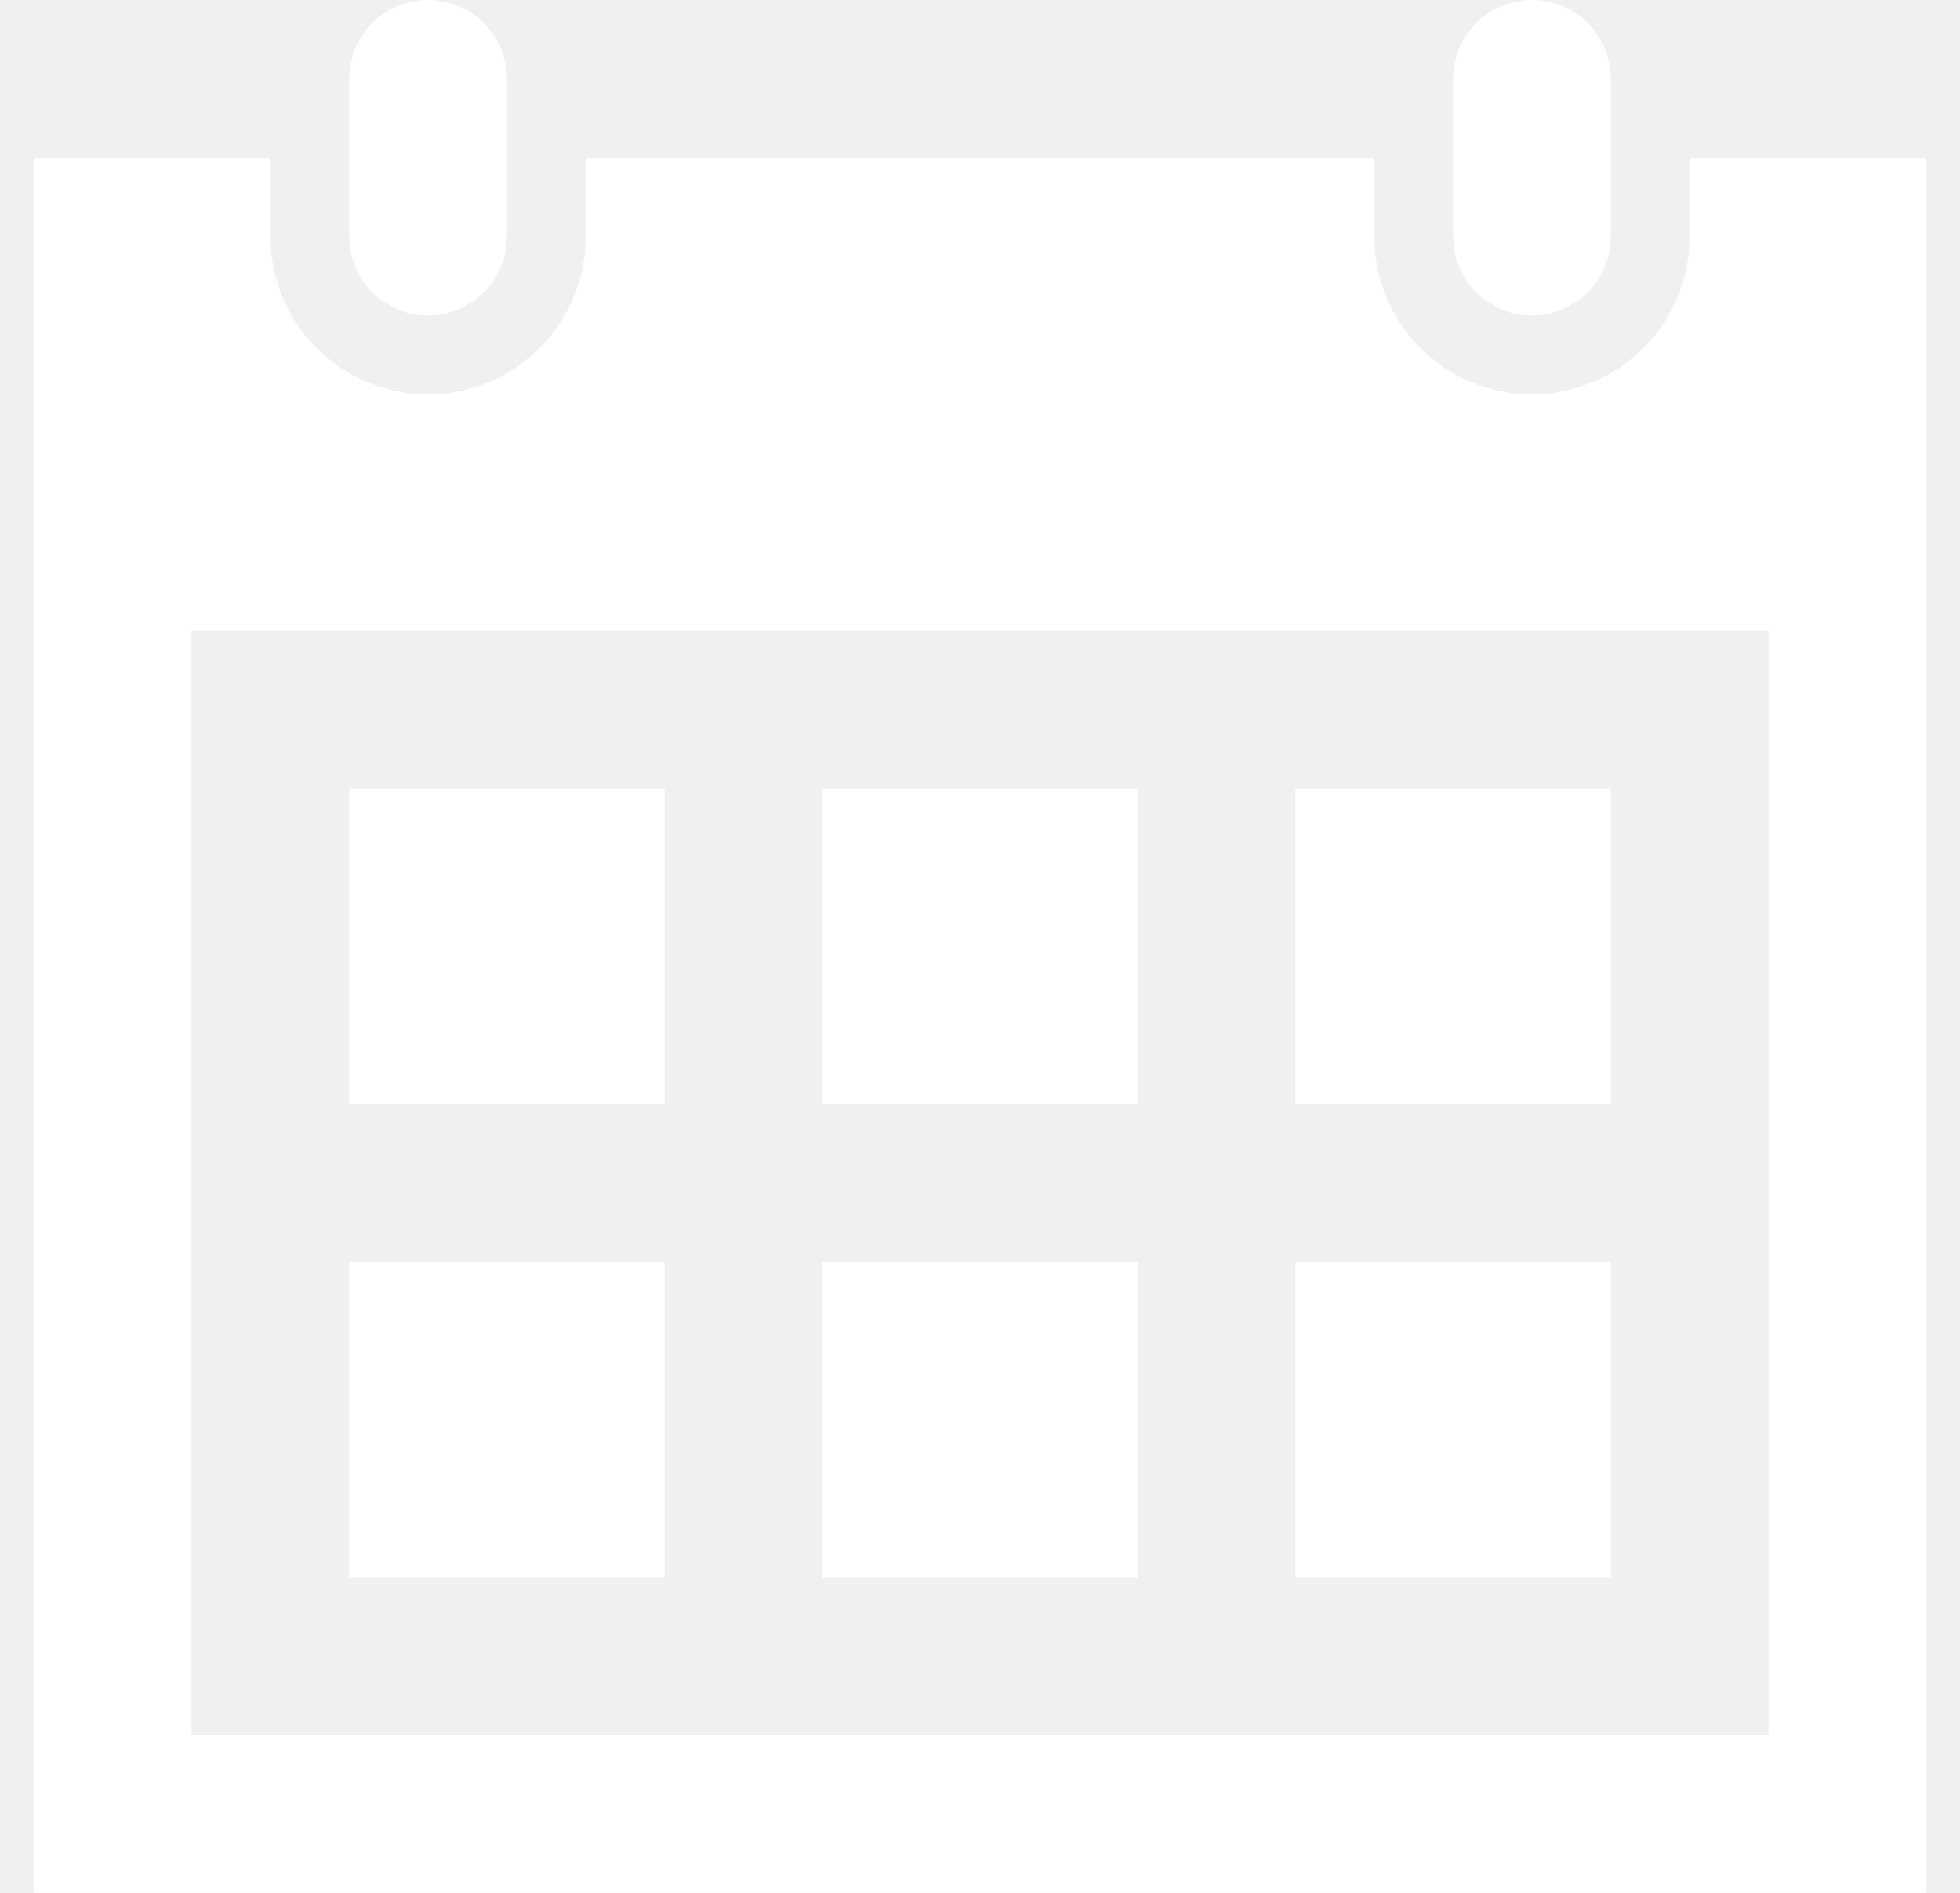
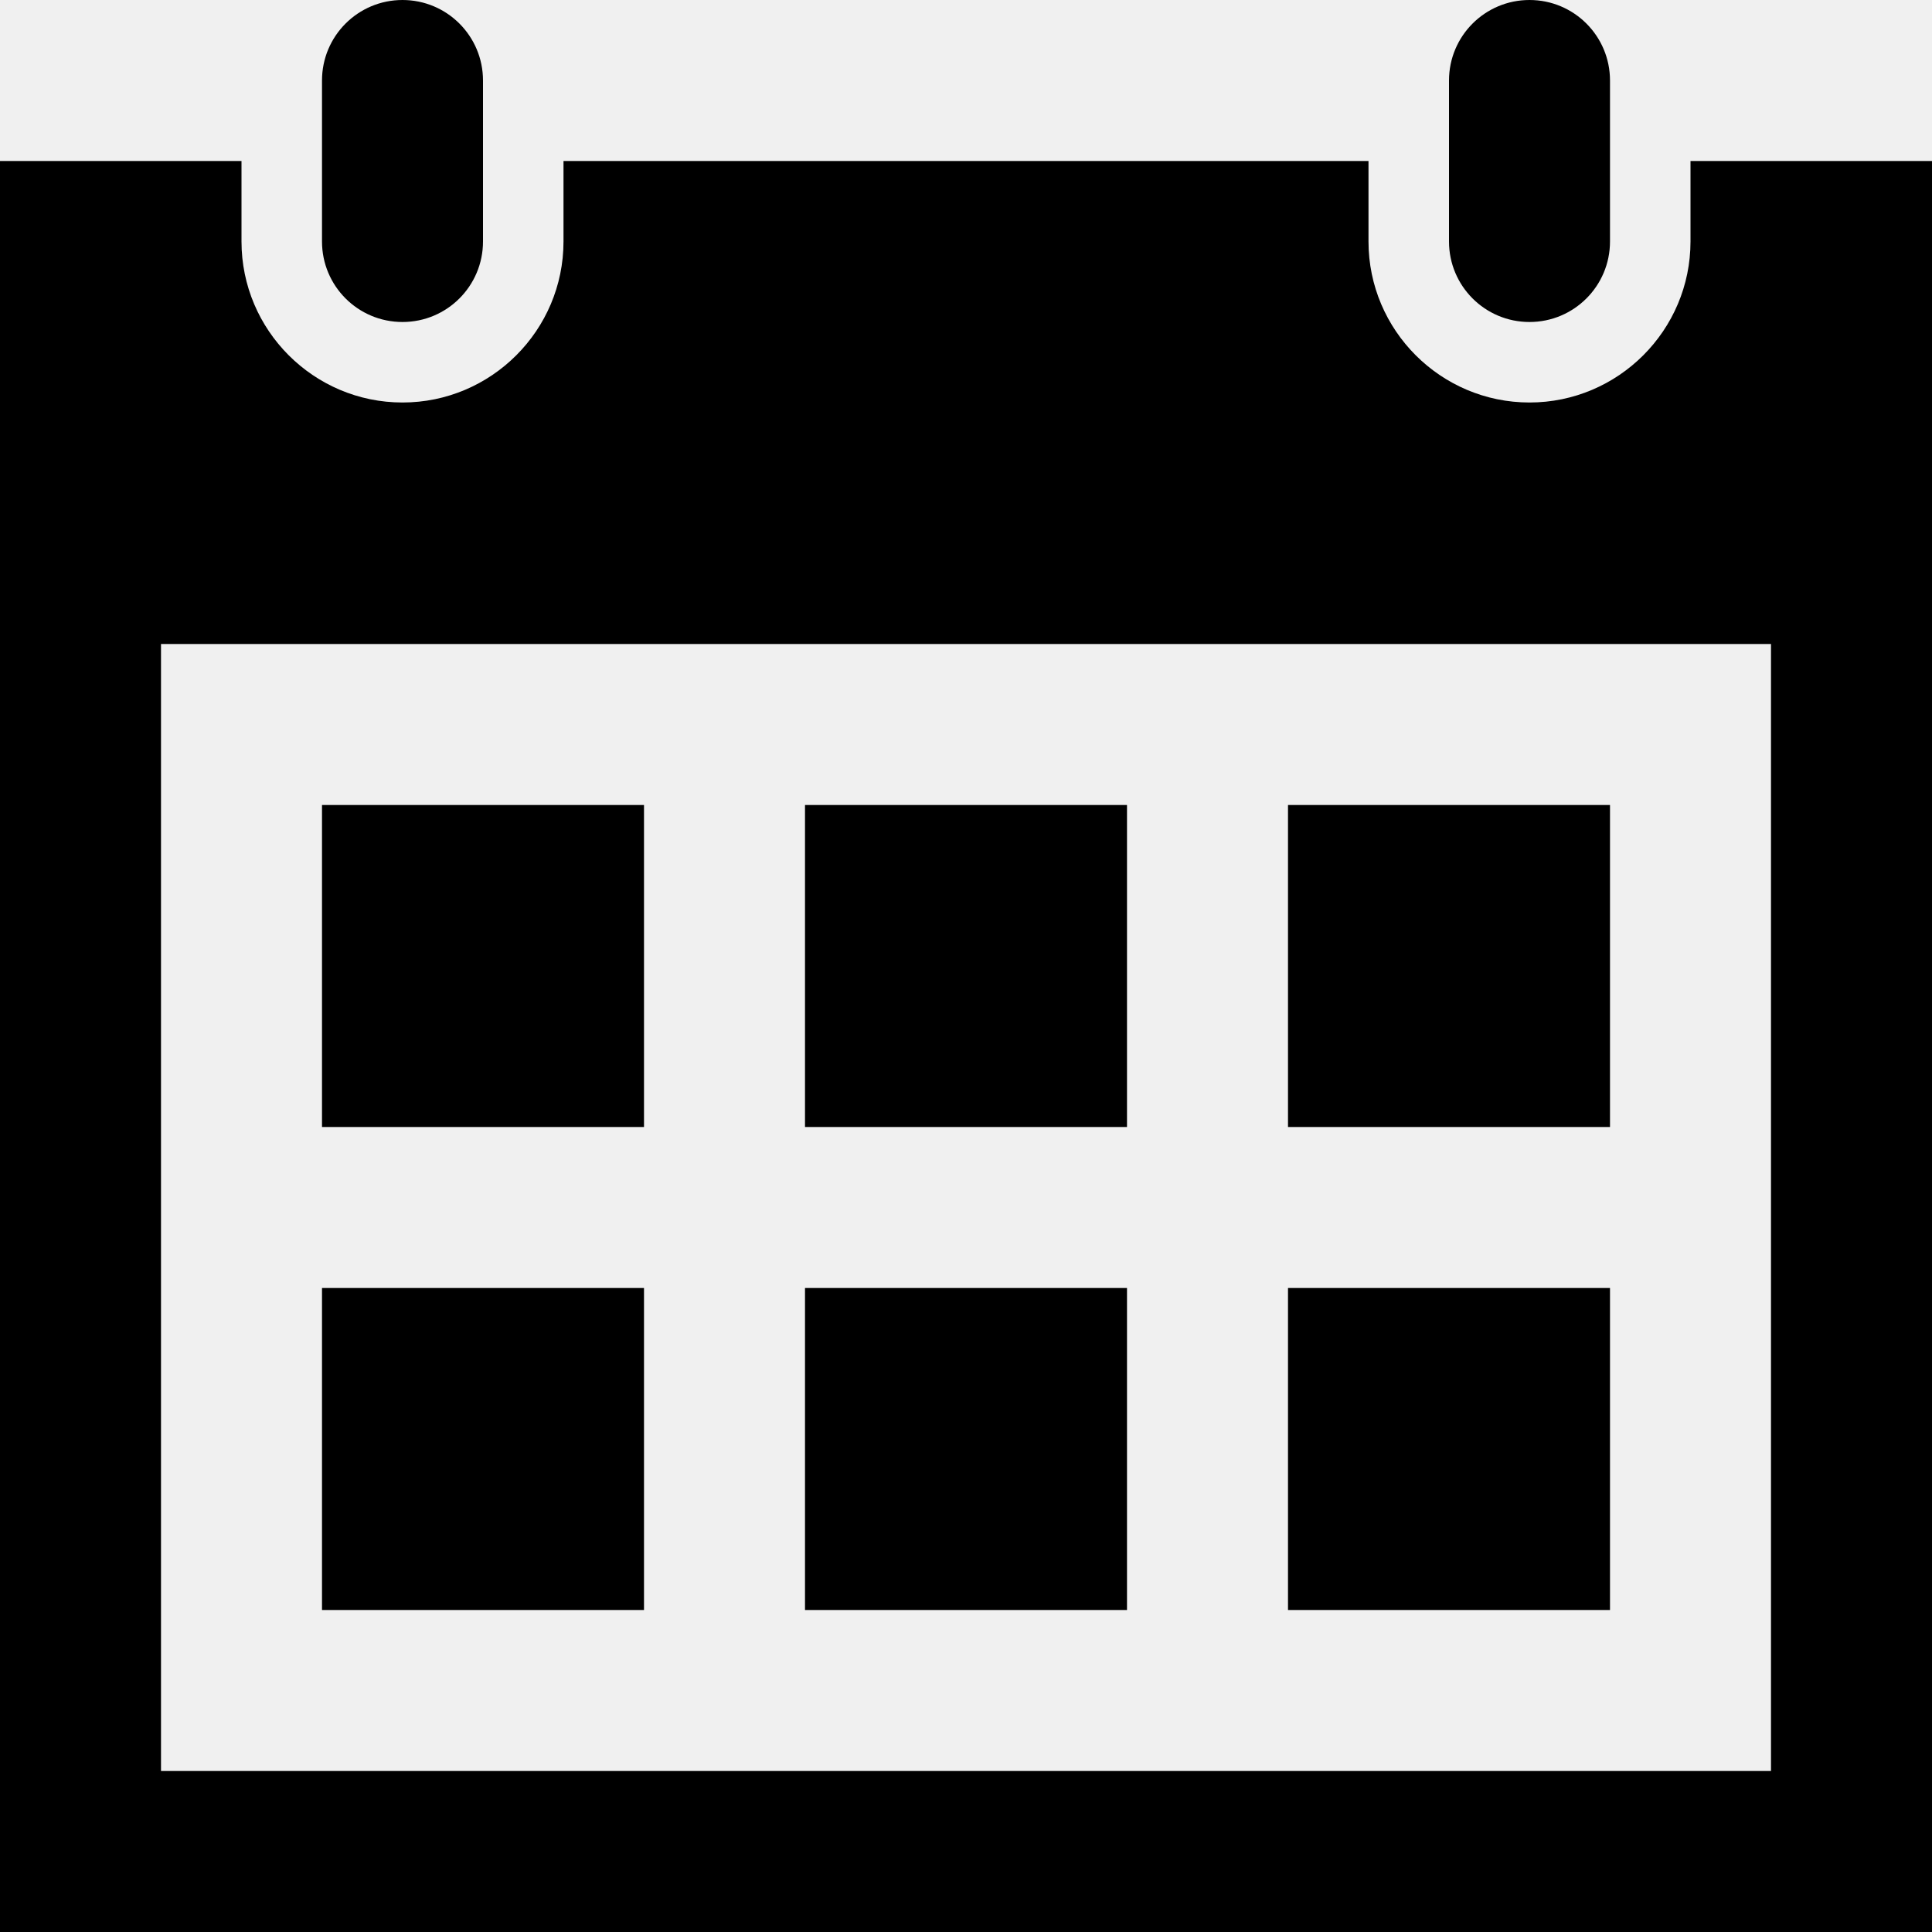
- <svg xmlns="http://www.w3.org/2000/svg" width="29px" height="28px" viewBox="0 0 29 28" version="1.1">
-   <g id="Page-1" stroke="none" stroke-width="1" fill="none" fill-rule="evenodd">
-     <g id="Events" transform="translate(-172, -361)" fill="#FFFFFF" fill-rule="nonzero">
-       <g id="Shape-2" transform="translate(172.5, 361)">
-         <path d="M23.333,23.333 L18.667,23.333 L18.667,18.667 L23.333,18.667 L23.333,23.333 Z M16.333,11.667 L11.667,11.667 L11.667,16.333 L16.333,16.333 L16.333,11.667 Z M23.333,11.667 L18.667,11.667 L18.667,16.333 L23.333,16.333 L23.333,11.667 Z M9.333,18.667 L4.667,18.667 L4.667,23.333 L9.333,23.333 L9.333,18.667 Z M16.333,18.667 L11.667,18.667 L11.667,23.333 L16.333,23.333 L16.333,18.667 Z M9.333,11.667 L4.667,11.667 L4.667,16.333 L9.333,16.333 L9.333,11.667 Z M28,2.333 L28,28 L0,28 L0,2.333 L3.5,2.333 L3.5,3.5 C3.5,4.787 4.546,5.833 5.833,5.833 C7.12,5.833 8.167,4.787 8.167,3.5 L8.167,2.333 L19.833,2.333 L19.833,3.5 C19.833,4.787 20.88,5.833 22.167,5.833 C23.453,5.833 24.5,4.787 24.5,3.5 L24.5,2.333 L28,2.333 Z M25.667,9.333 L2.333,9.333 L2.333,25.667 L25.667,25.667 L25.667,9.333 Z M23.333,1.167 C23.333,0.523 22.812,0 22.167,0 C21.521,0 21,0.523 21,1.167 L21,3.5 C21,4.144 21.521,4.667 22.167,4.667 C22.812,4.667 23.333,4.144 23.333,3.5 L23.333,1.167 Z M7,3.5 C7,4.144 6.479,4.667 5.833,4.667 C5.188,4.667 4.667,4.144 4.667,3.5 L4.667,1.167 C4.667,0.523 5.188,0 5.833,0 C6.479,0 7,0.523 7,1.167 L7,3.5 Z" id="Shape" />
-       </g>
-     </g>
-   </g>
+ <svg xmlns="http://www.w3.org/2000/svg" id="calendar" width="18px" height="18px" viewBox="0 0 18 18" version="1.1">
+   <path d="M15,15 L12,15 L12,12 L15,12 L15,15 Z M10.5,7.5 L7.5,7.5 L7.5,10.5 L10.5,10.5 L10.5,7.5 Z M15,7.5 L12,7.5 L12,10.5 L15,10.5 L15,7.5 Z M6,12 L3,12 L3,15 L6,15 L6,12 Z M10.5,12 L7.5,12 L7.5,15 L10.5,15 L10.5,12 Z M6,7.5 L3,7.5 L3,10.5 L6,10.5 L6,7.5 Z M18,1.5 L18,18 L0,18 L0,1.5 L2.25,1.5 L2.25,2.25 C2.25,3.077 2.923,3.75 3.75,3.75 C4.577,3.75 5.25,3.077 5.25,2.25 L5.25,1.5 L12.75,1.5 L12.75,2.25 C12.75,3.077 13.423,3.75 14.25,3.75 C15.077,3.75 15.75,3.077 15.75,2.25 L15.75,1.5 L18,1.5 Z M16.5,6 L1.5,6 L1.5,16.5 L16.5,16.5 L16.5,6 Z M15,0.75 C15,0.336 14.665,0 14.25,0 C13.835,0 13.5,0.336 13.5,0.75 L13.5,2.25 C13.5,2.664 13.835,3 14.25,3 C14.665,3 15,2.664 15,2.25 L15,0.75 Z M4.5,2.25 C4.5,2.664 4.165,3 3.75,3 C3.335,3 3,2.664 3,2.25 L3,0.75 C3,0.336 3.335,0 3.75,0 C4.165,0 4.5,0.336 4.5,0.75 L4.5,2.25 Z" id="Shape" />
</svg>
